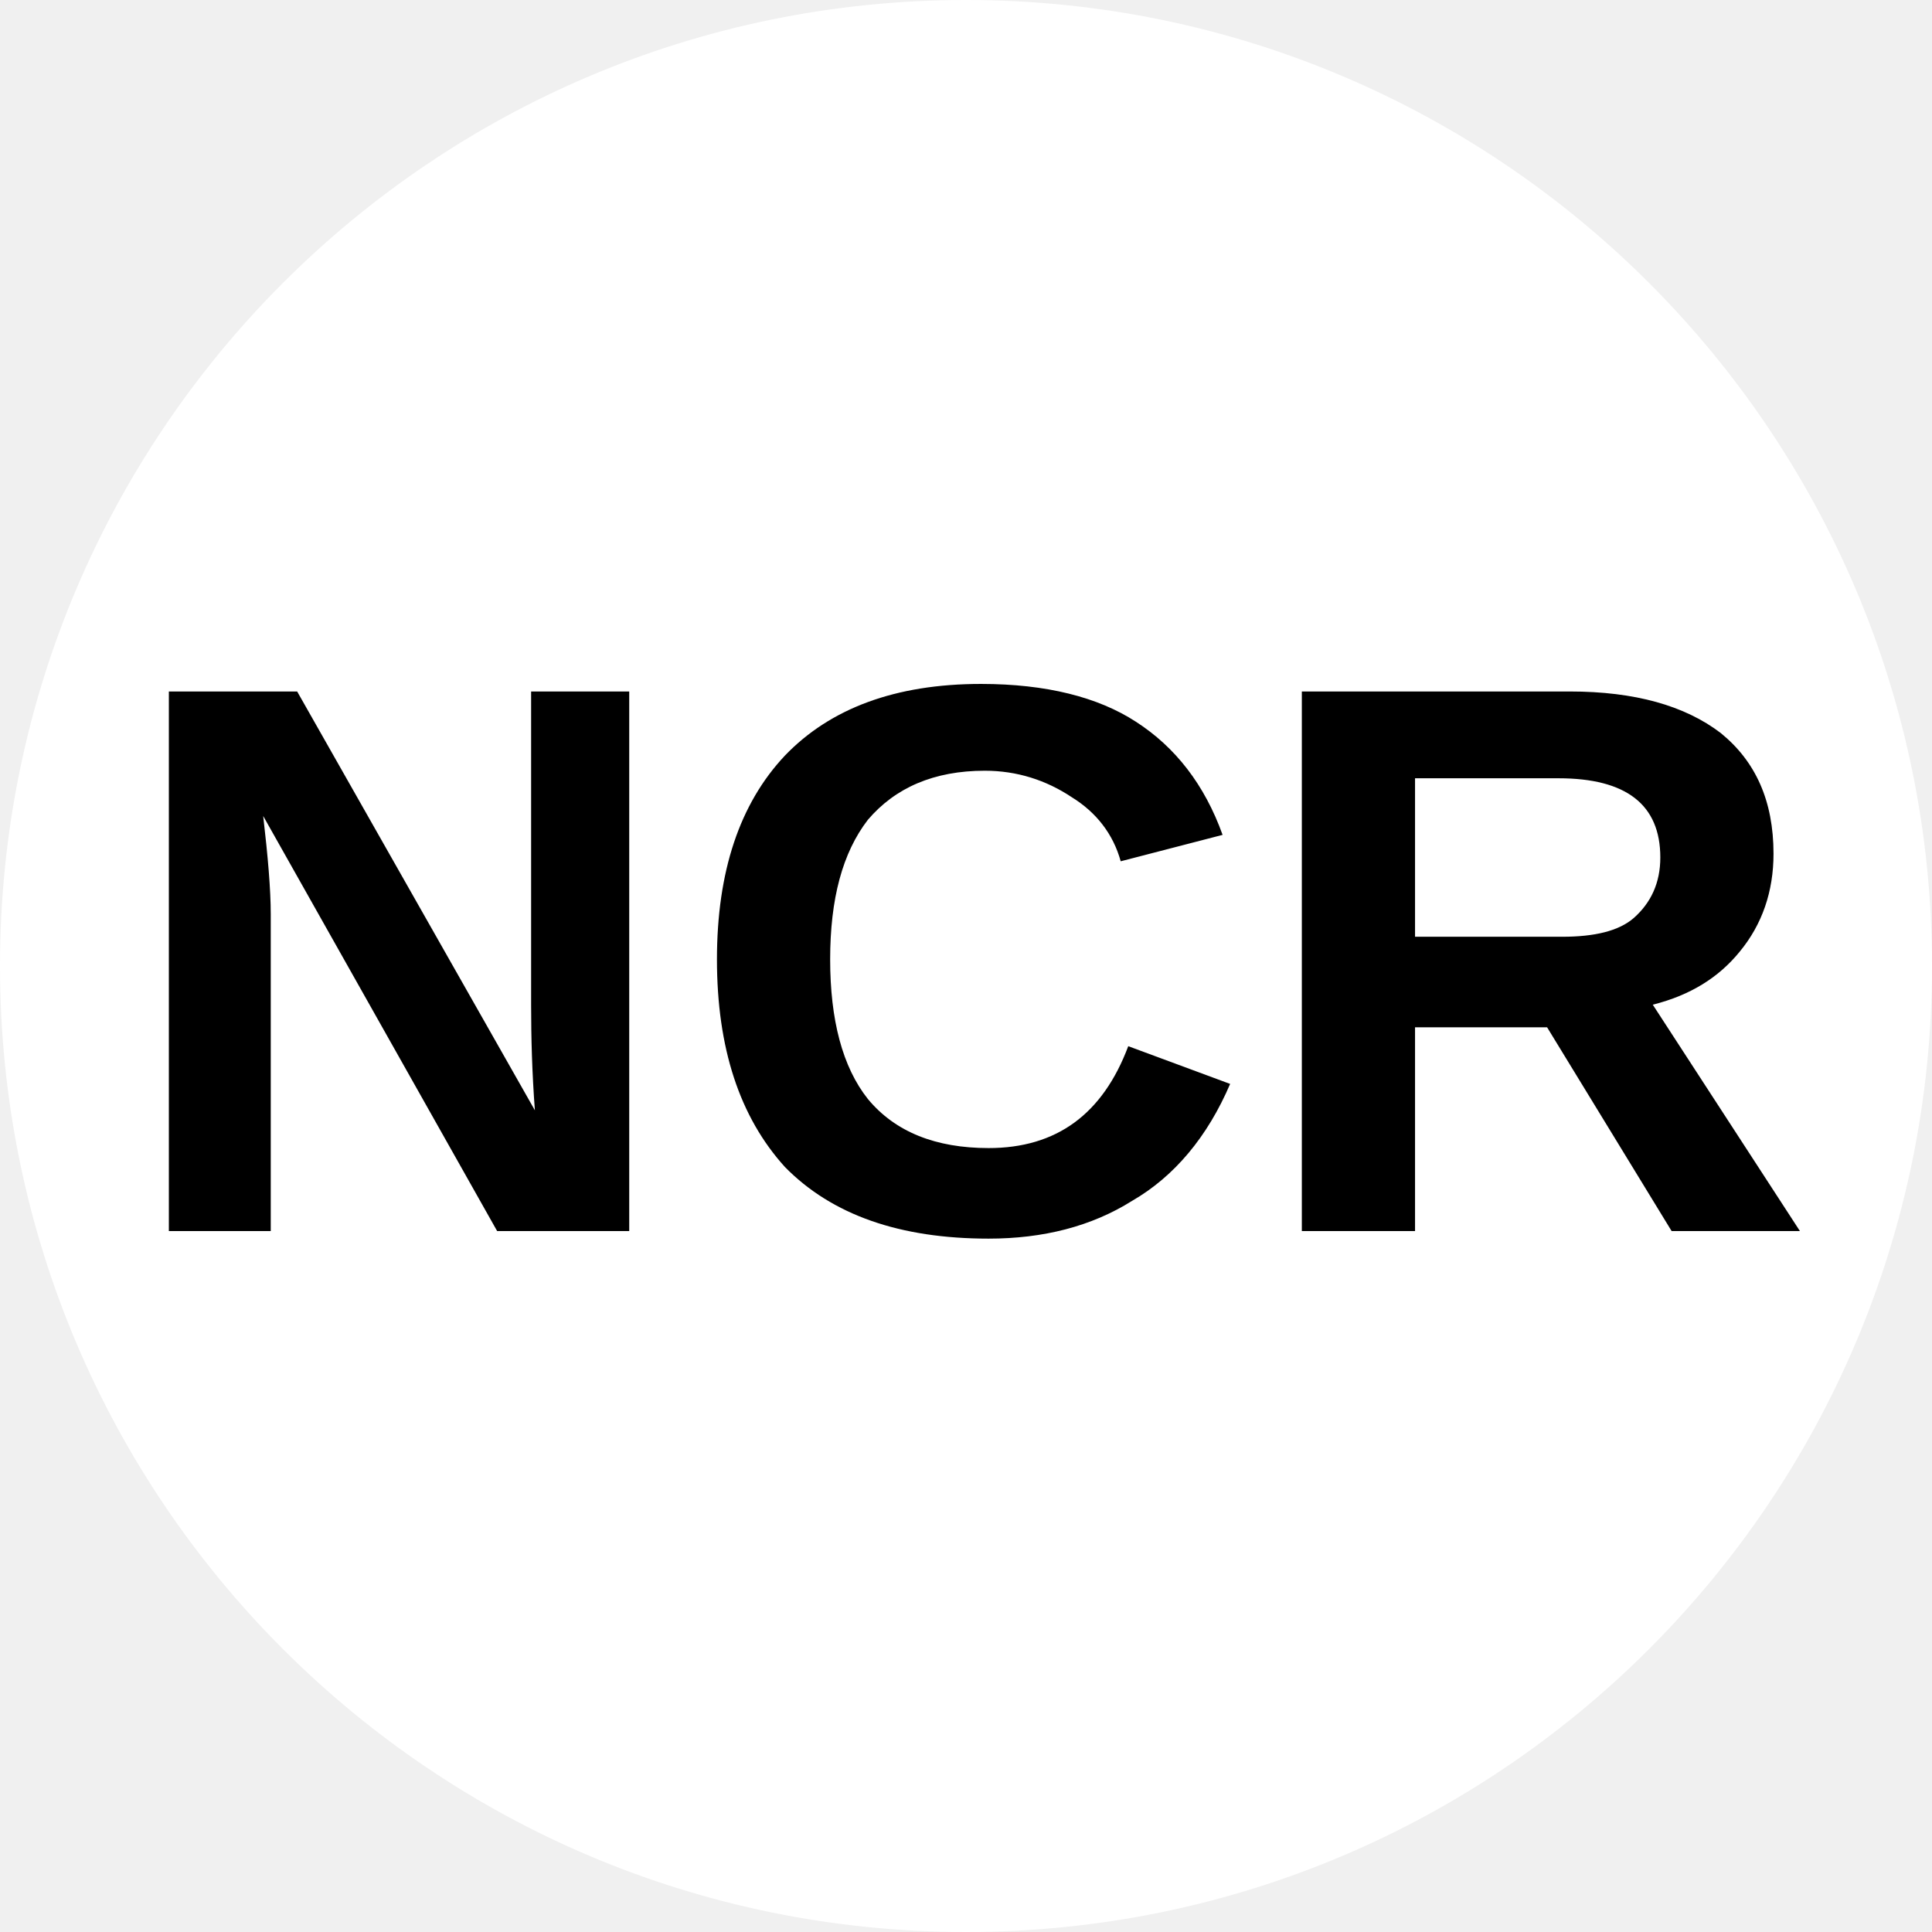
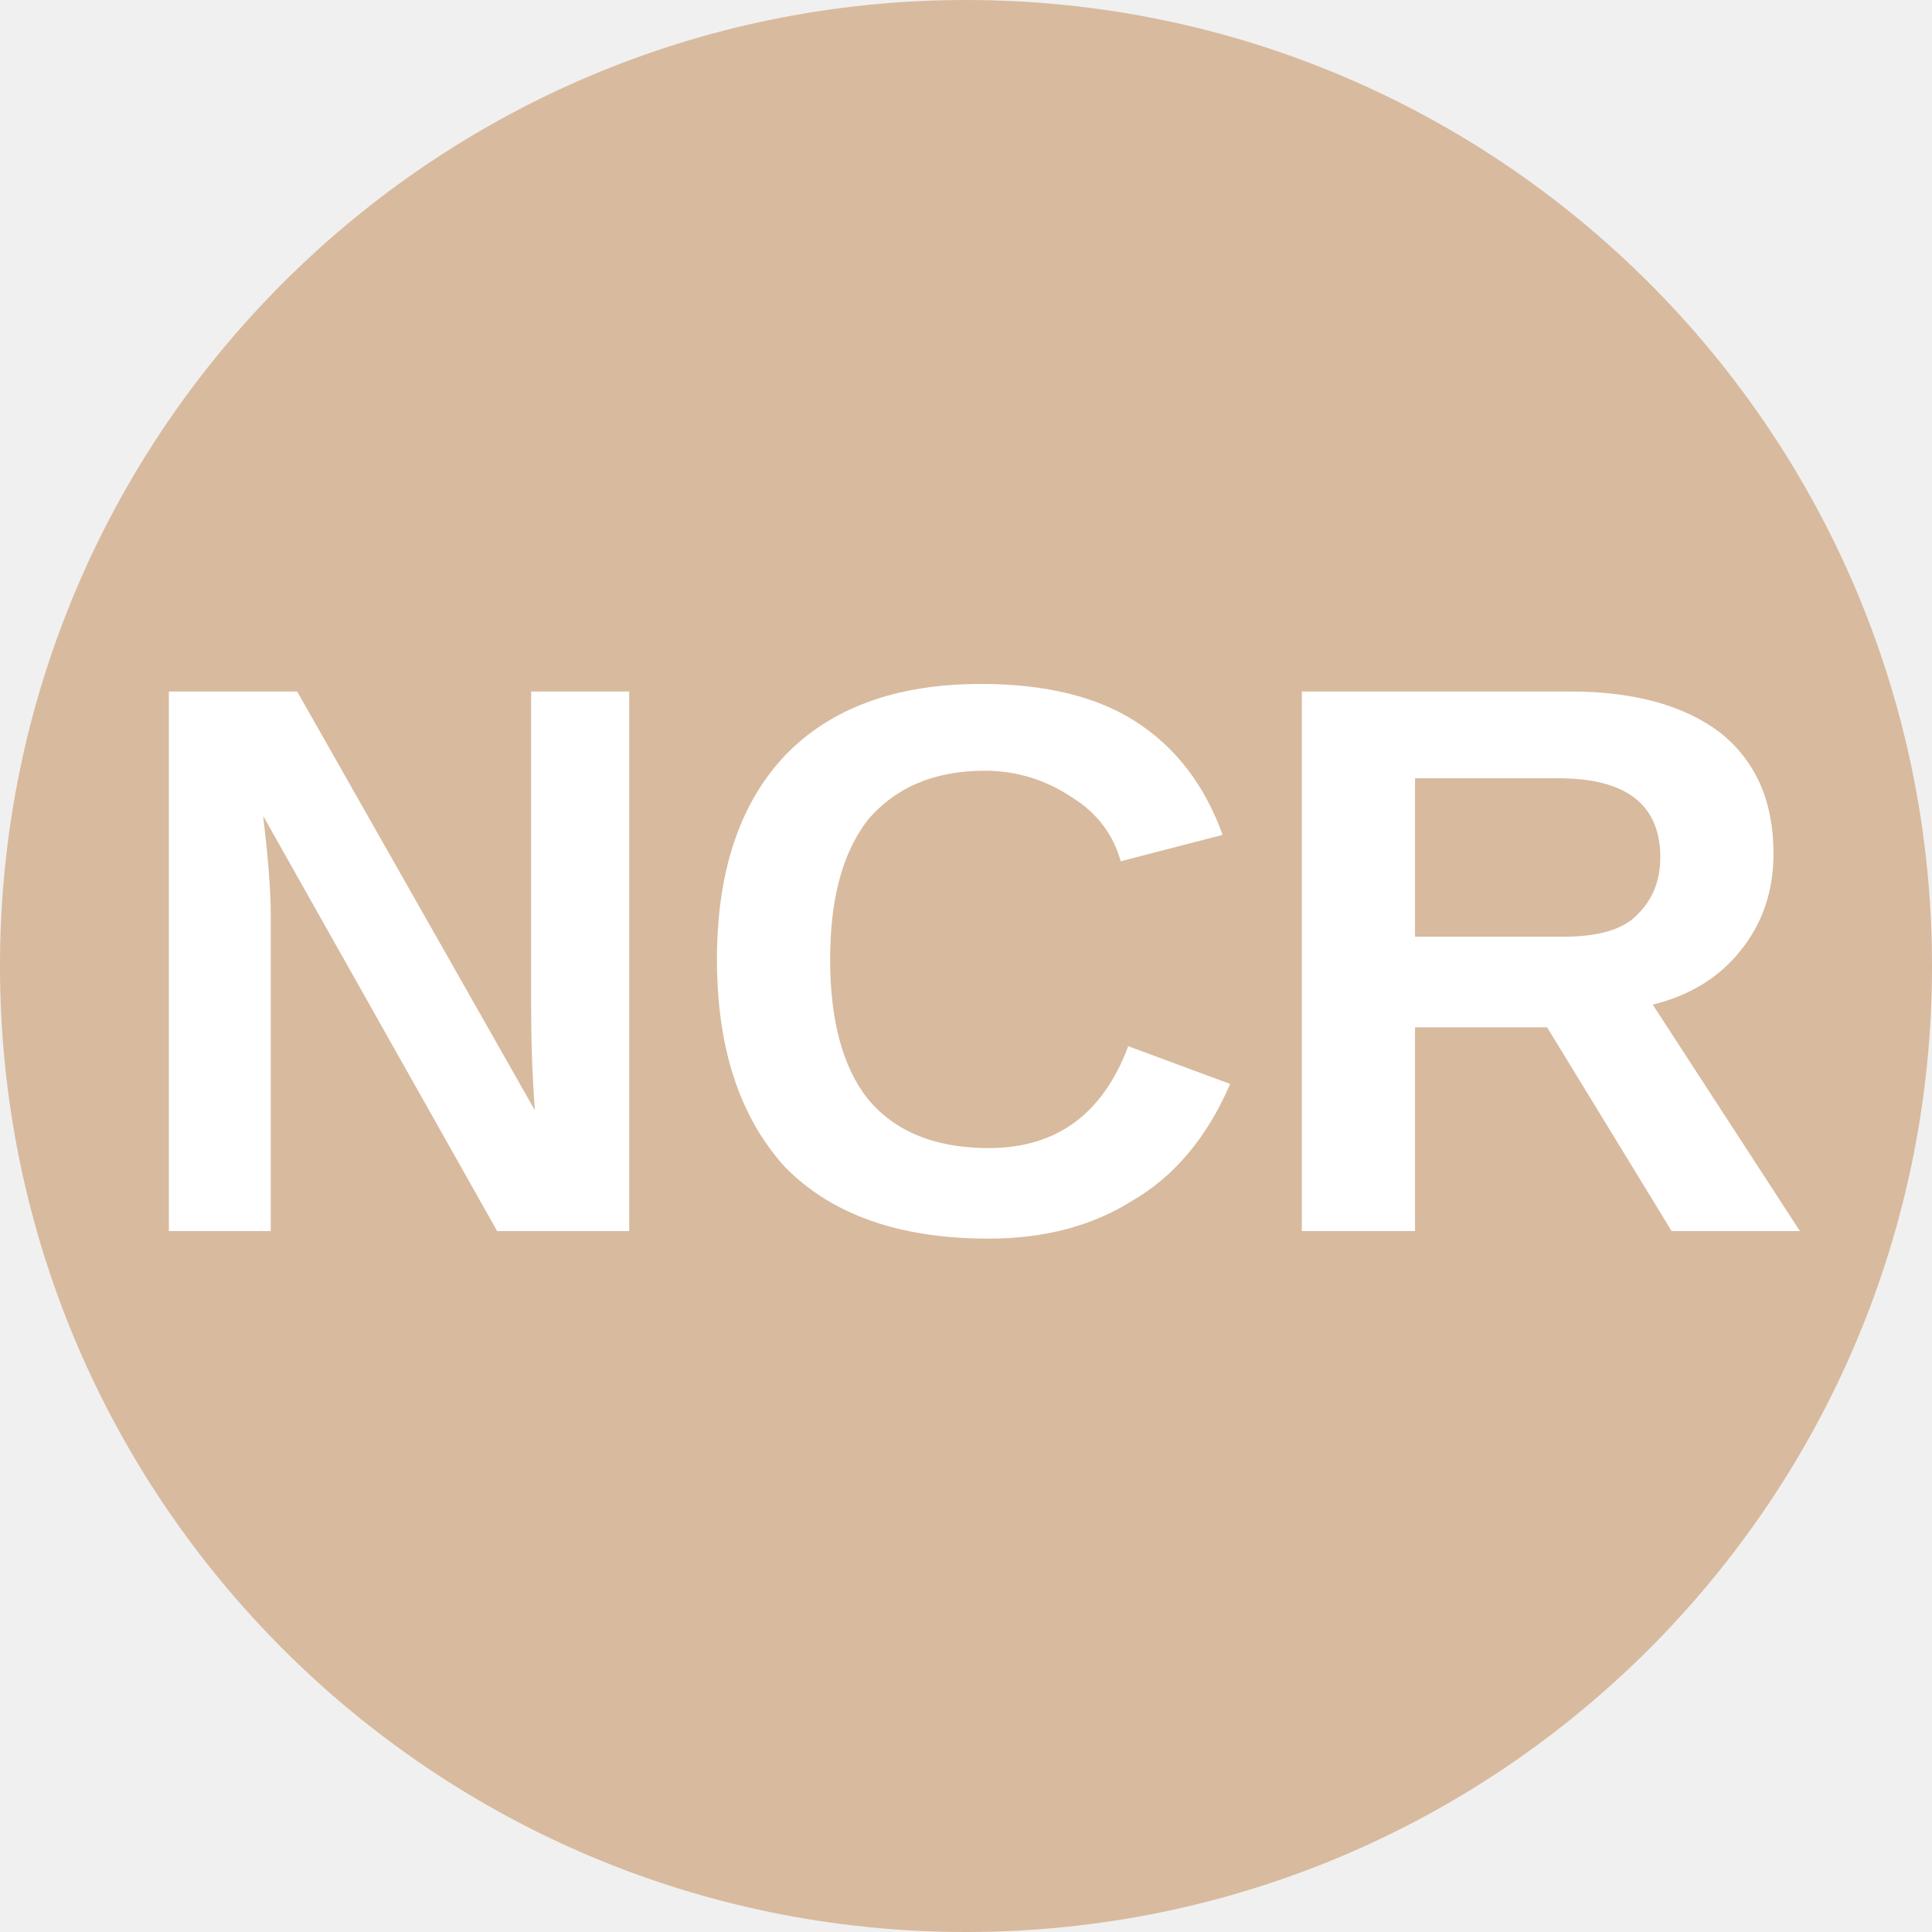
<svg xmlns="http://www.w3.org/2000/svg" viewBox="0 0 8 8">
-   <circle cx="4" cy="4" r="4" fill="white" />
-   <text x="4" y="5.1" text-anchor="middle" font-weight="700" font-size="3.25" textLength="7.2" lengthAdjust="spacingAndGlyphs" font-family="Arial">NCR</text>
+   <circle cx="4" cy="4" r="4" fill="#d8ba9e" />
+   <text x="4" y="5.1" text-anchor="middle" font-weight="700" font-size="3.25" textLength="7.2" lengthAdjust="spacingAndGlyphs" font-family="Arial" fill="white">NCR</text>
</svg>
